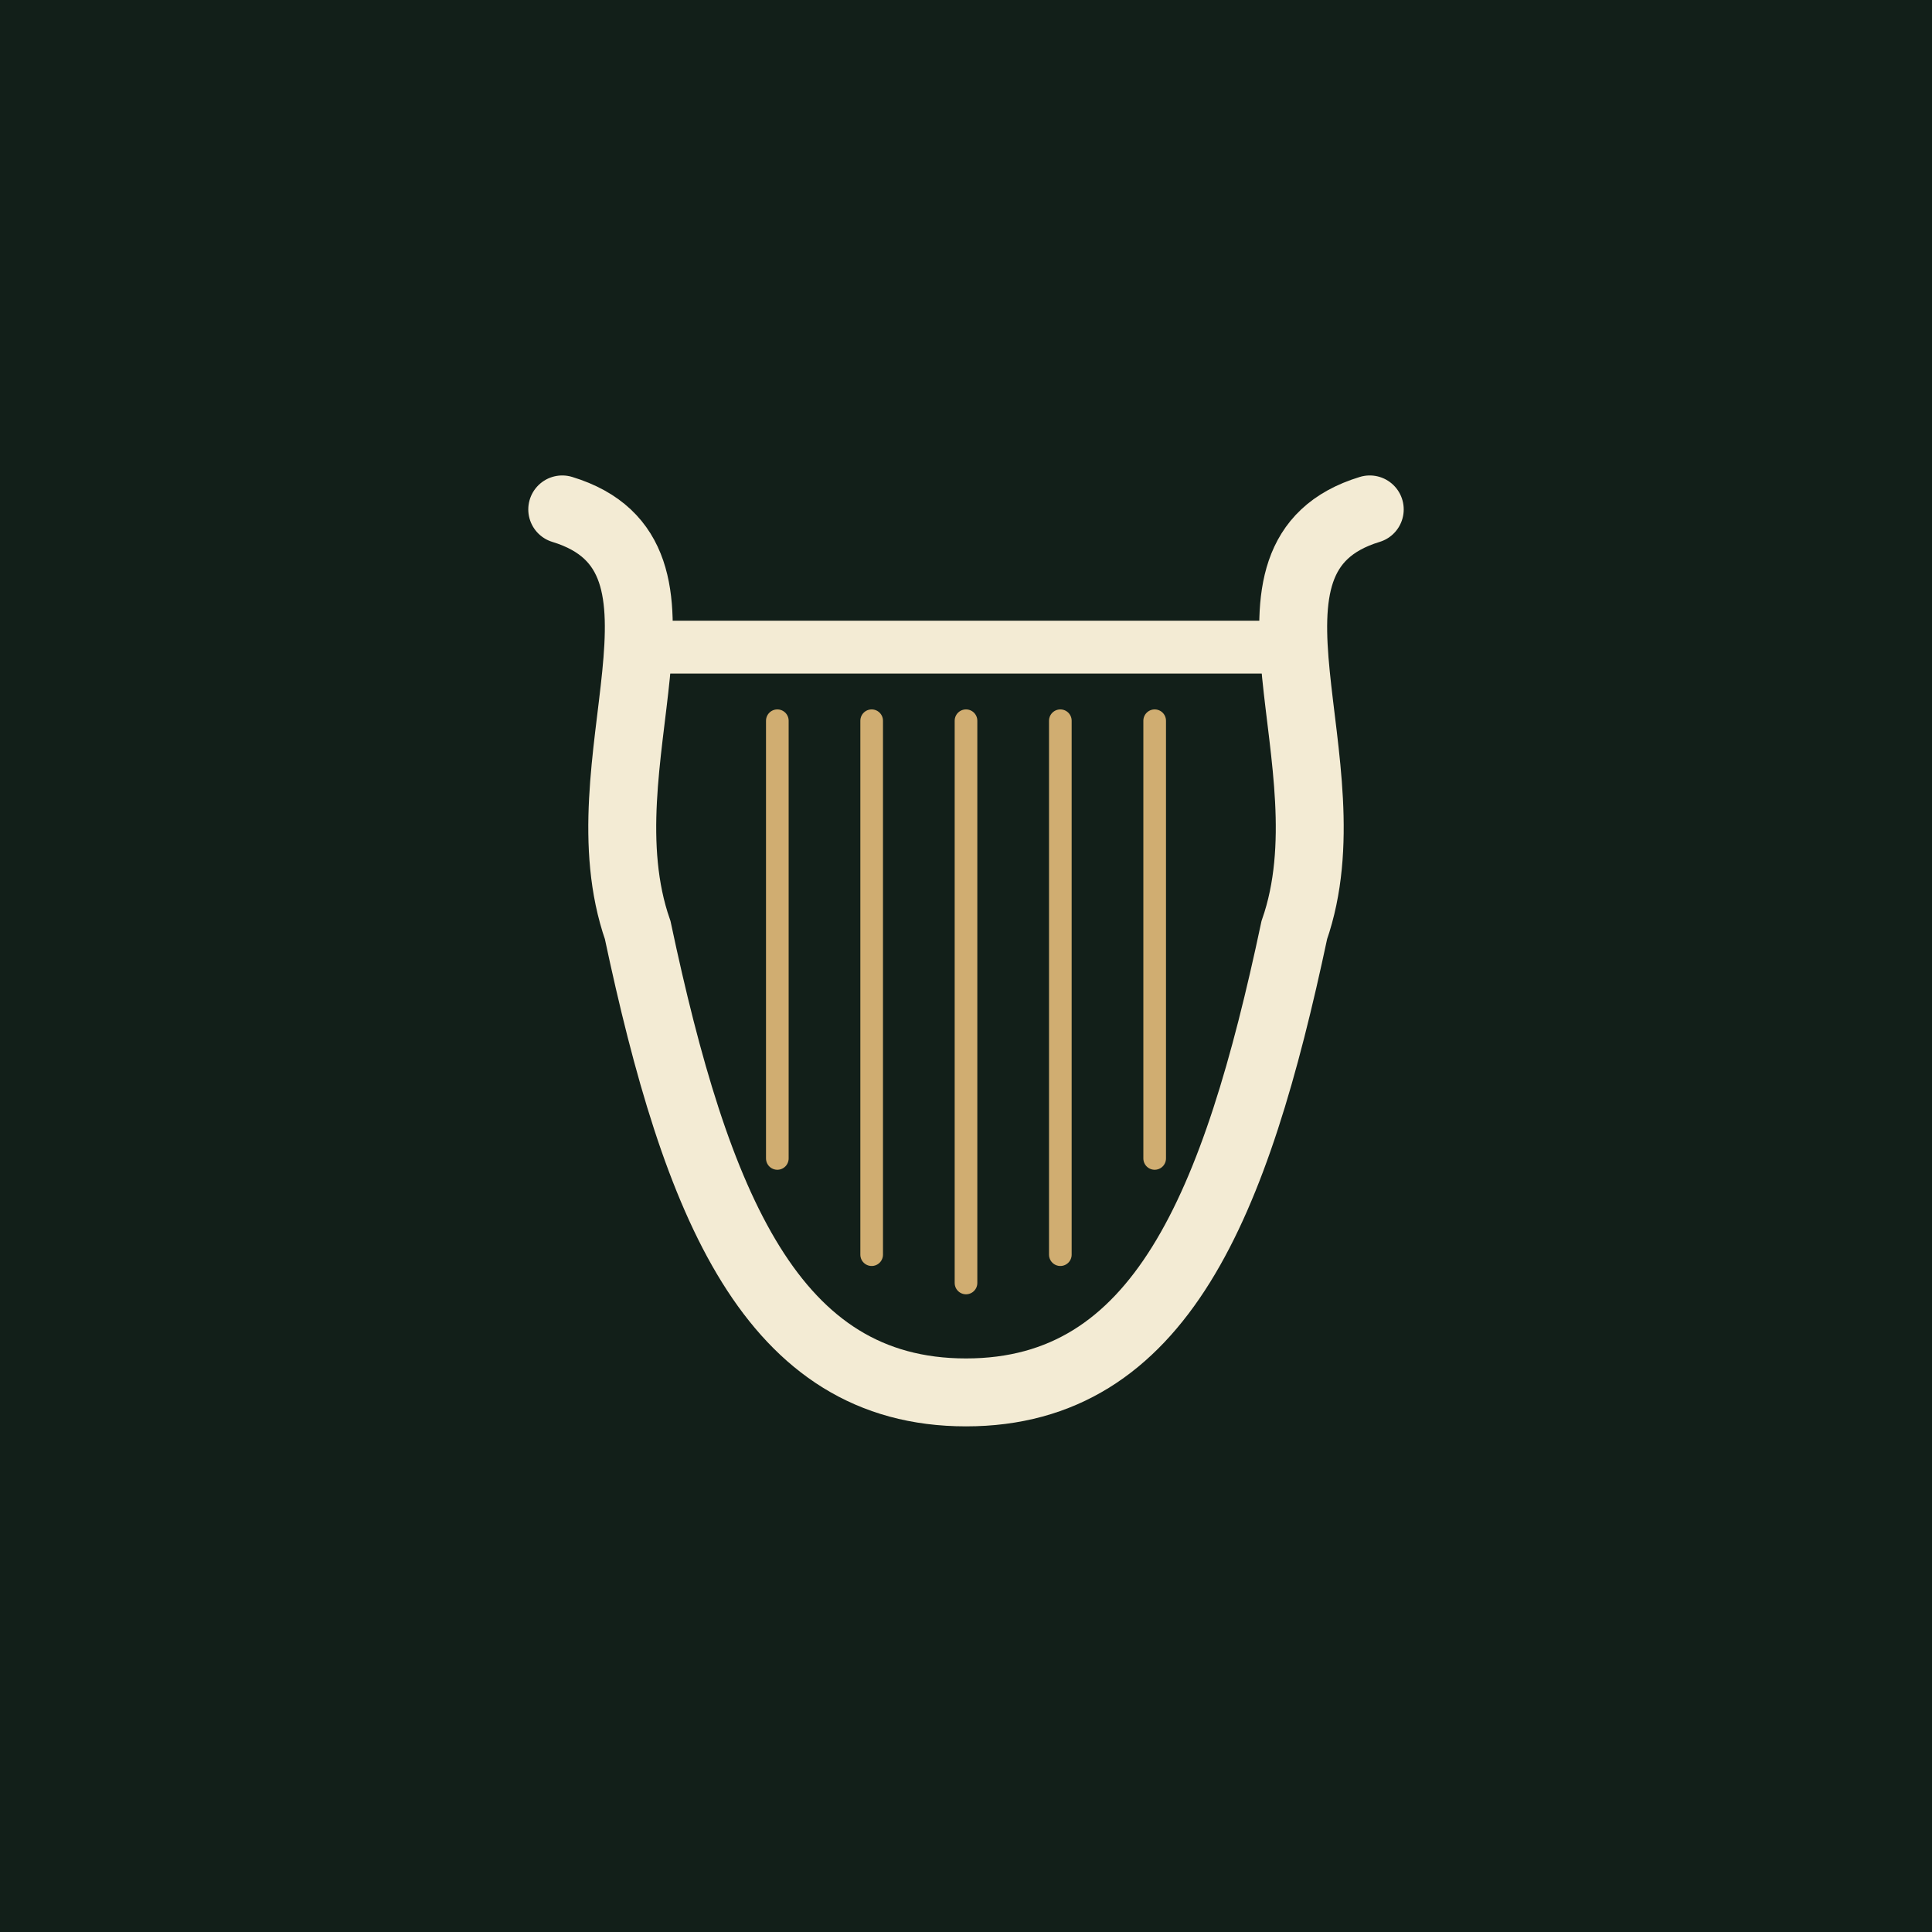
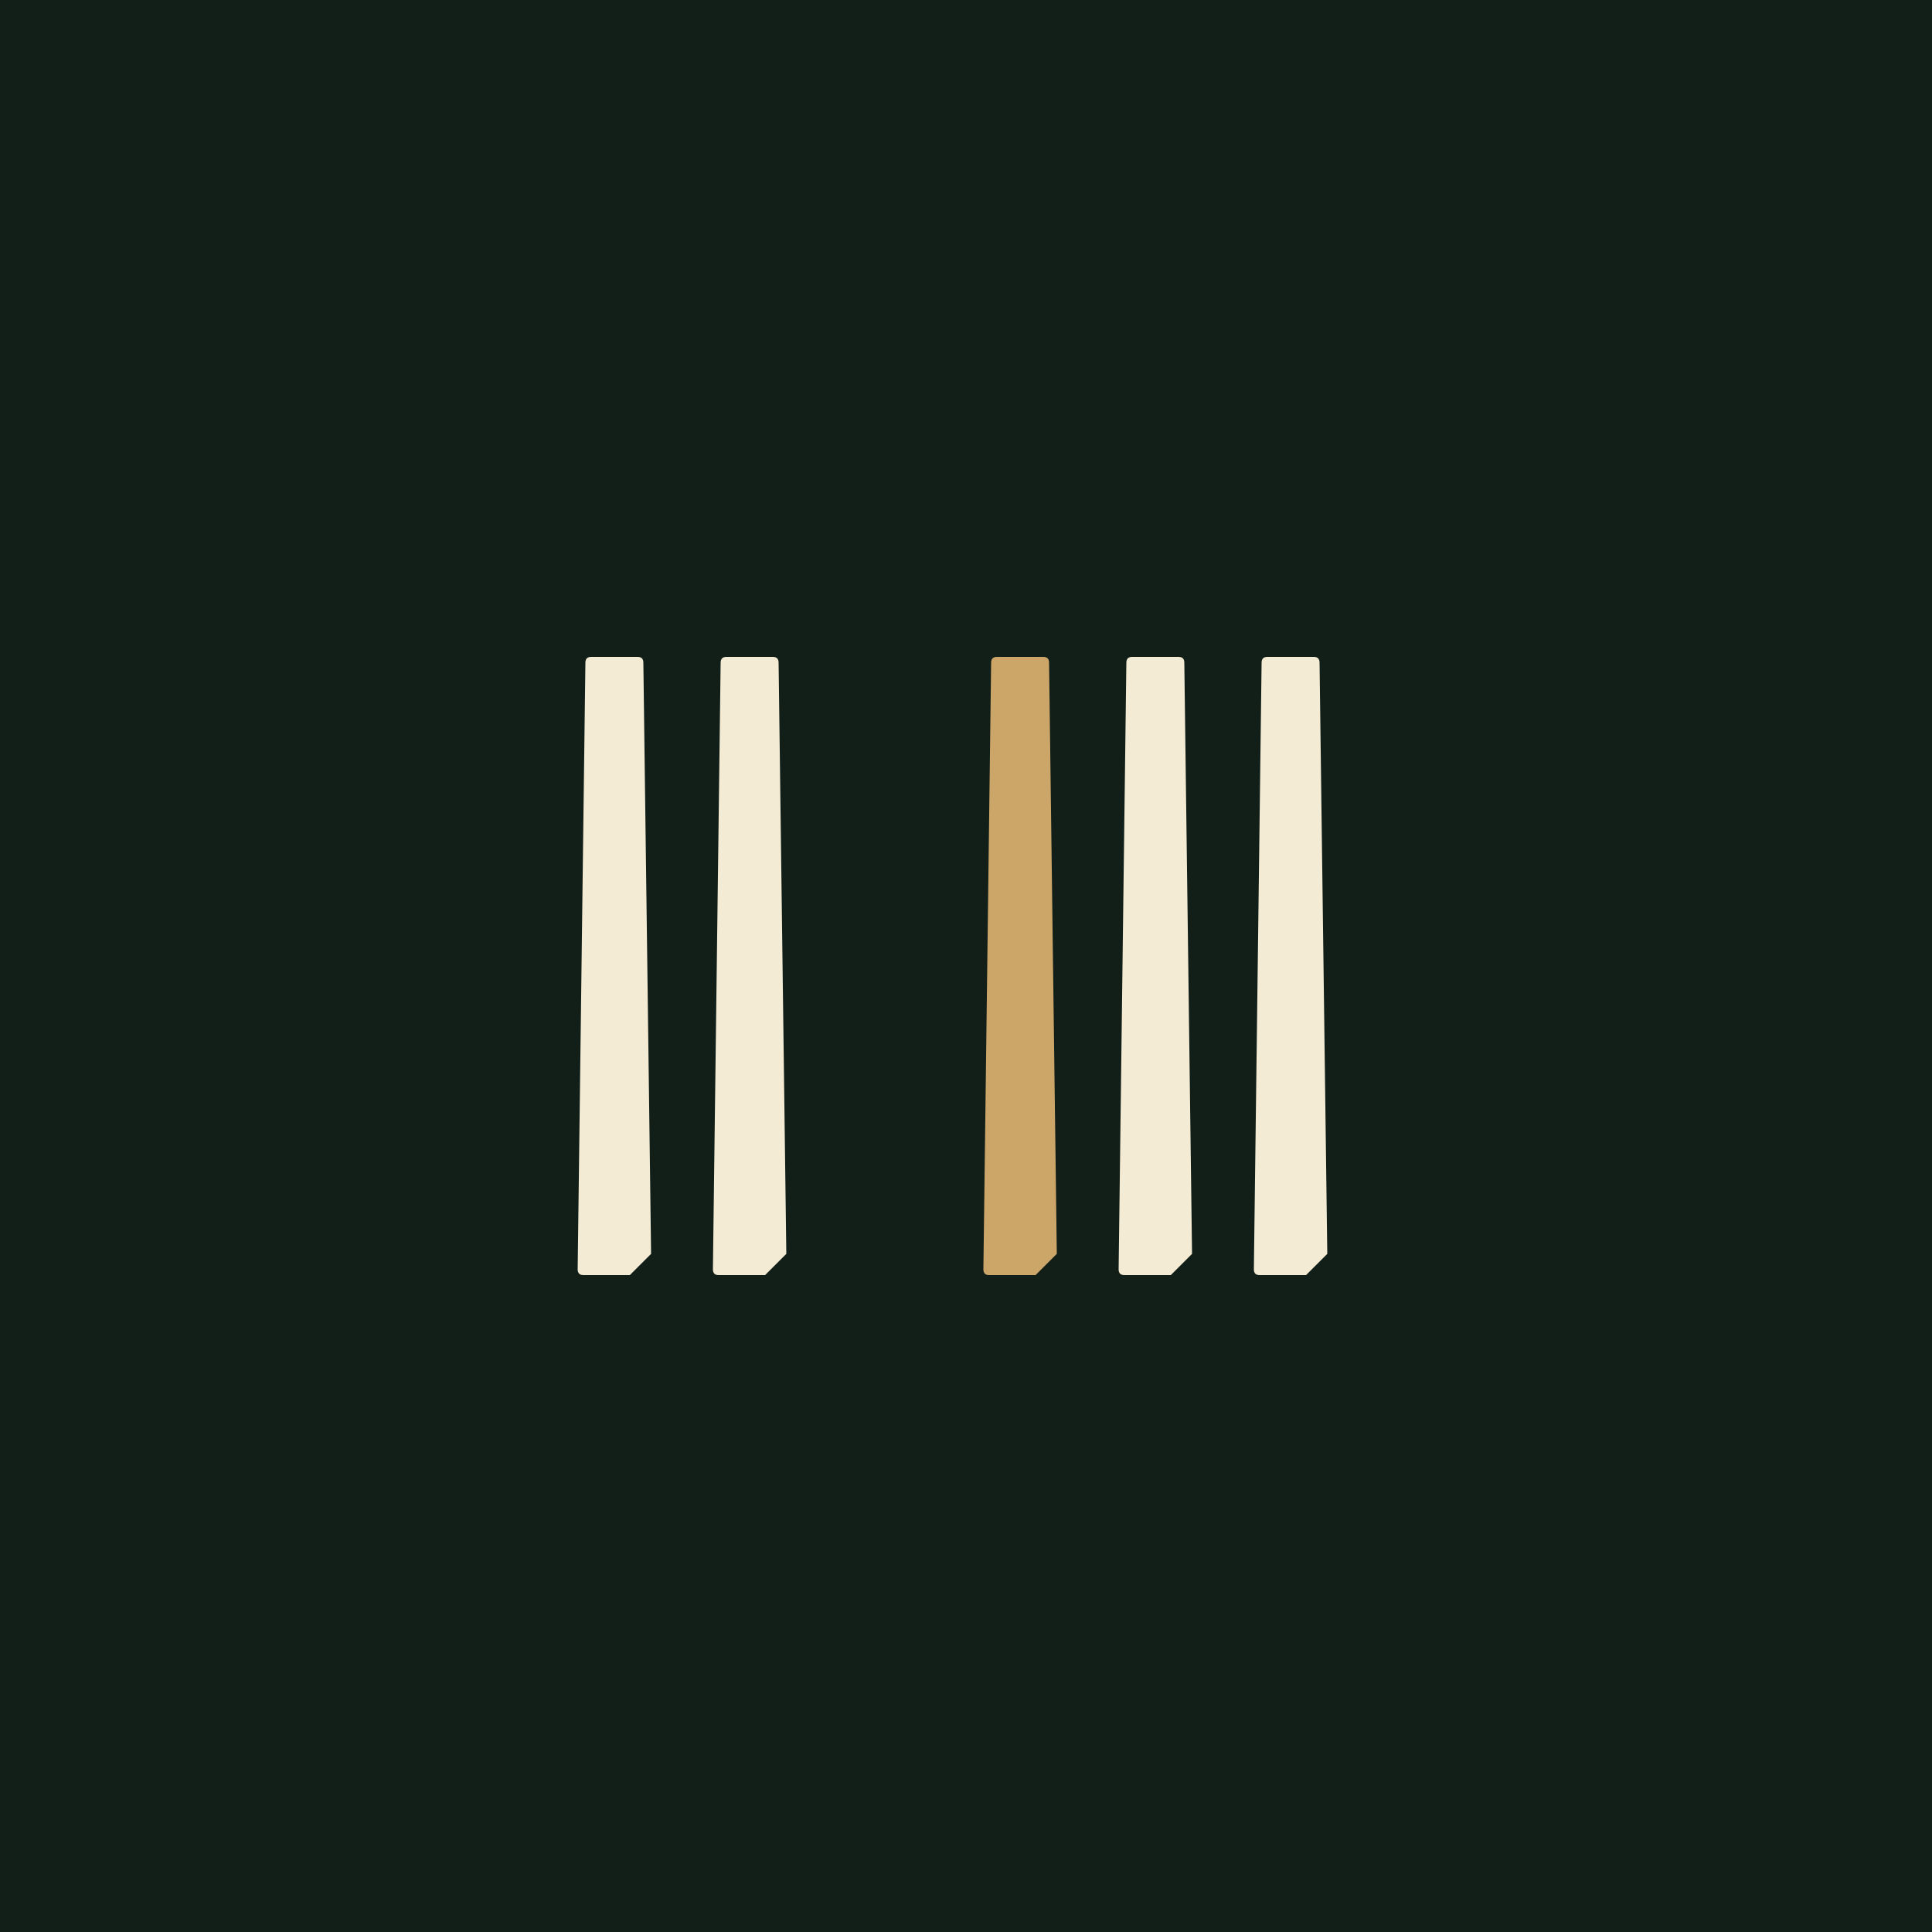
- <svg xmlns="http://www.w3.org/2000/svg" viewBox="0 0 1024 1024" role="img" aria-label="Lyrae lyre">
-   <rect width="1024" height="1024" fill="#121f19" />
-   <g transform="translate(0 1024) scale(1 -1)" fill="none" stroke-linecap="round">
-     <path d="M298 754C380 729 307 620 338 531C369 385 409 286 512 286C615 286 655 385 686 531C717 620 644 729 726 754" stroke="#f3ebd4" stroke-width="36" />
-     <path d="M347 681H677" stroke="#f3ebd4" stroke-width="28" />
-     <path d="M412 642V410M462 642V359M512 642V344M562 642V359M612 642V410" stroke="#d0ad71" stroke-width="12" />
+ <svg xmlns="http://www.w3.org/2000/svg" viewBox="0 0 1000 1000" role="img" aria-label="Lyrae piano keys">
+   <rect width="1000" height="1000" fill="#121f19" />
+   <g transform="translate(0 1000) scale(1 -1)">
+     <path transform="translate(318 0)" fill="#f3ebd4" d="M-12 660H12C14 660 15 659 15 657L19 351L8 340H-16C-18 340 -19 341 -19 343L-15 657C-15 659 -14 660 -12 660Z" />
+     <path transform="translate(388 0)" fill="#f3ebd4" d="M-12 660H12C14 660 15 659 15 657L19 351L8 340H-16C-18 340 -19 341 -19 343L-15 657C-15 659 -14 660 -12 660Z" />
+     <path transform="translate(528 0)" fill="#cca669" d="M-12 660H12C14 660 15 659 15 657L19 351L8 340H-16C-18 340 -19 341 -19 343L-15 657C-15 659 -14 660 -12 660Z" />
+     <path transform="translate(598 0)" fill="#f3ebd4" d="M-12 660H12C14 660 15 659 15 657L19 351L8 340H-16C-18 340 -19 341 -19 343L-15 657C-15 659 -14 660 -12 660Z" />
+     <path transform="translate(668 0)" fill="#f3ebd4" d="M-12 660H12C14 660 15 659 15 657L19 351L8 340H-16C-18 340 -19 341 -19 343L-15 657C-15 659 -14 660 -12 660Z" />
  </g>
</svg>
